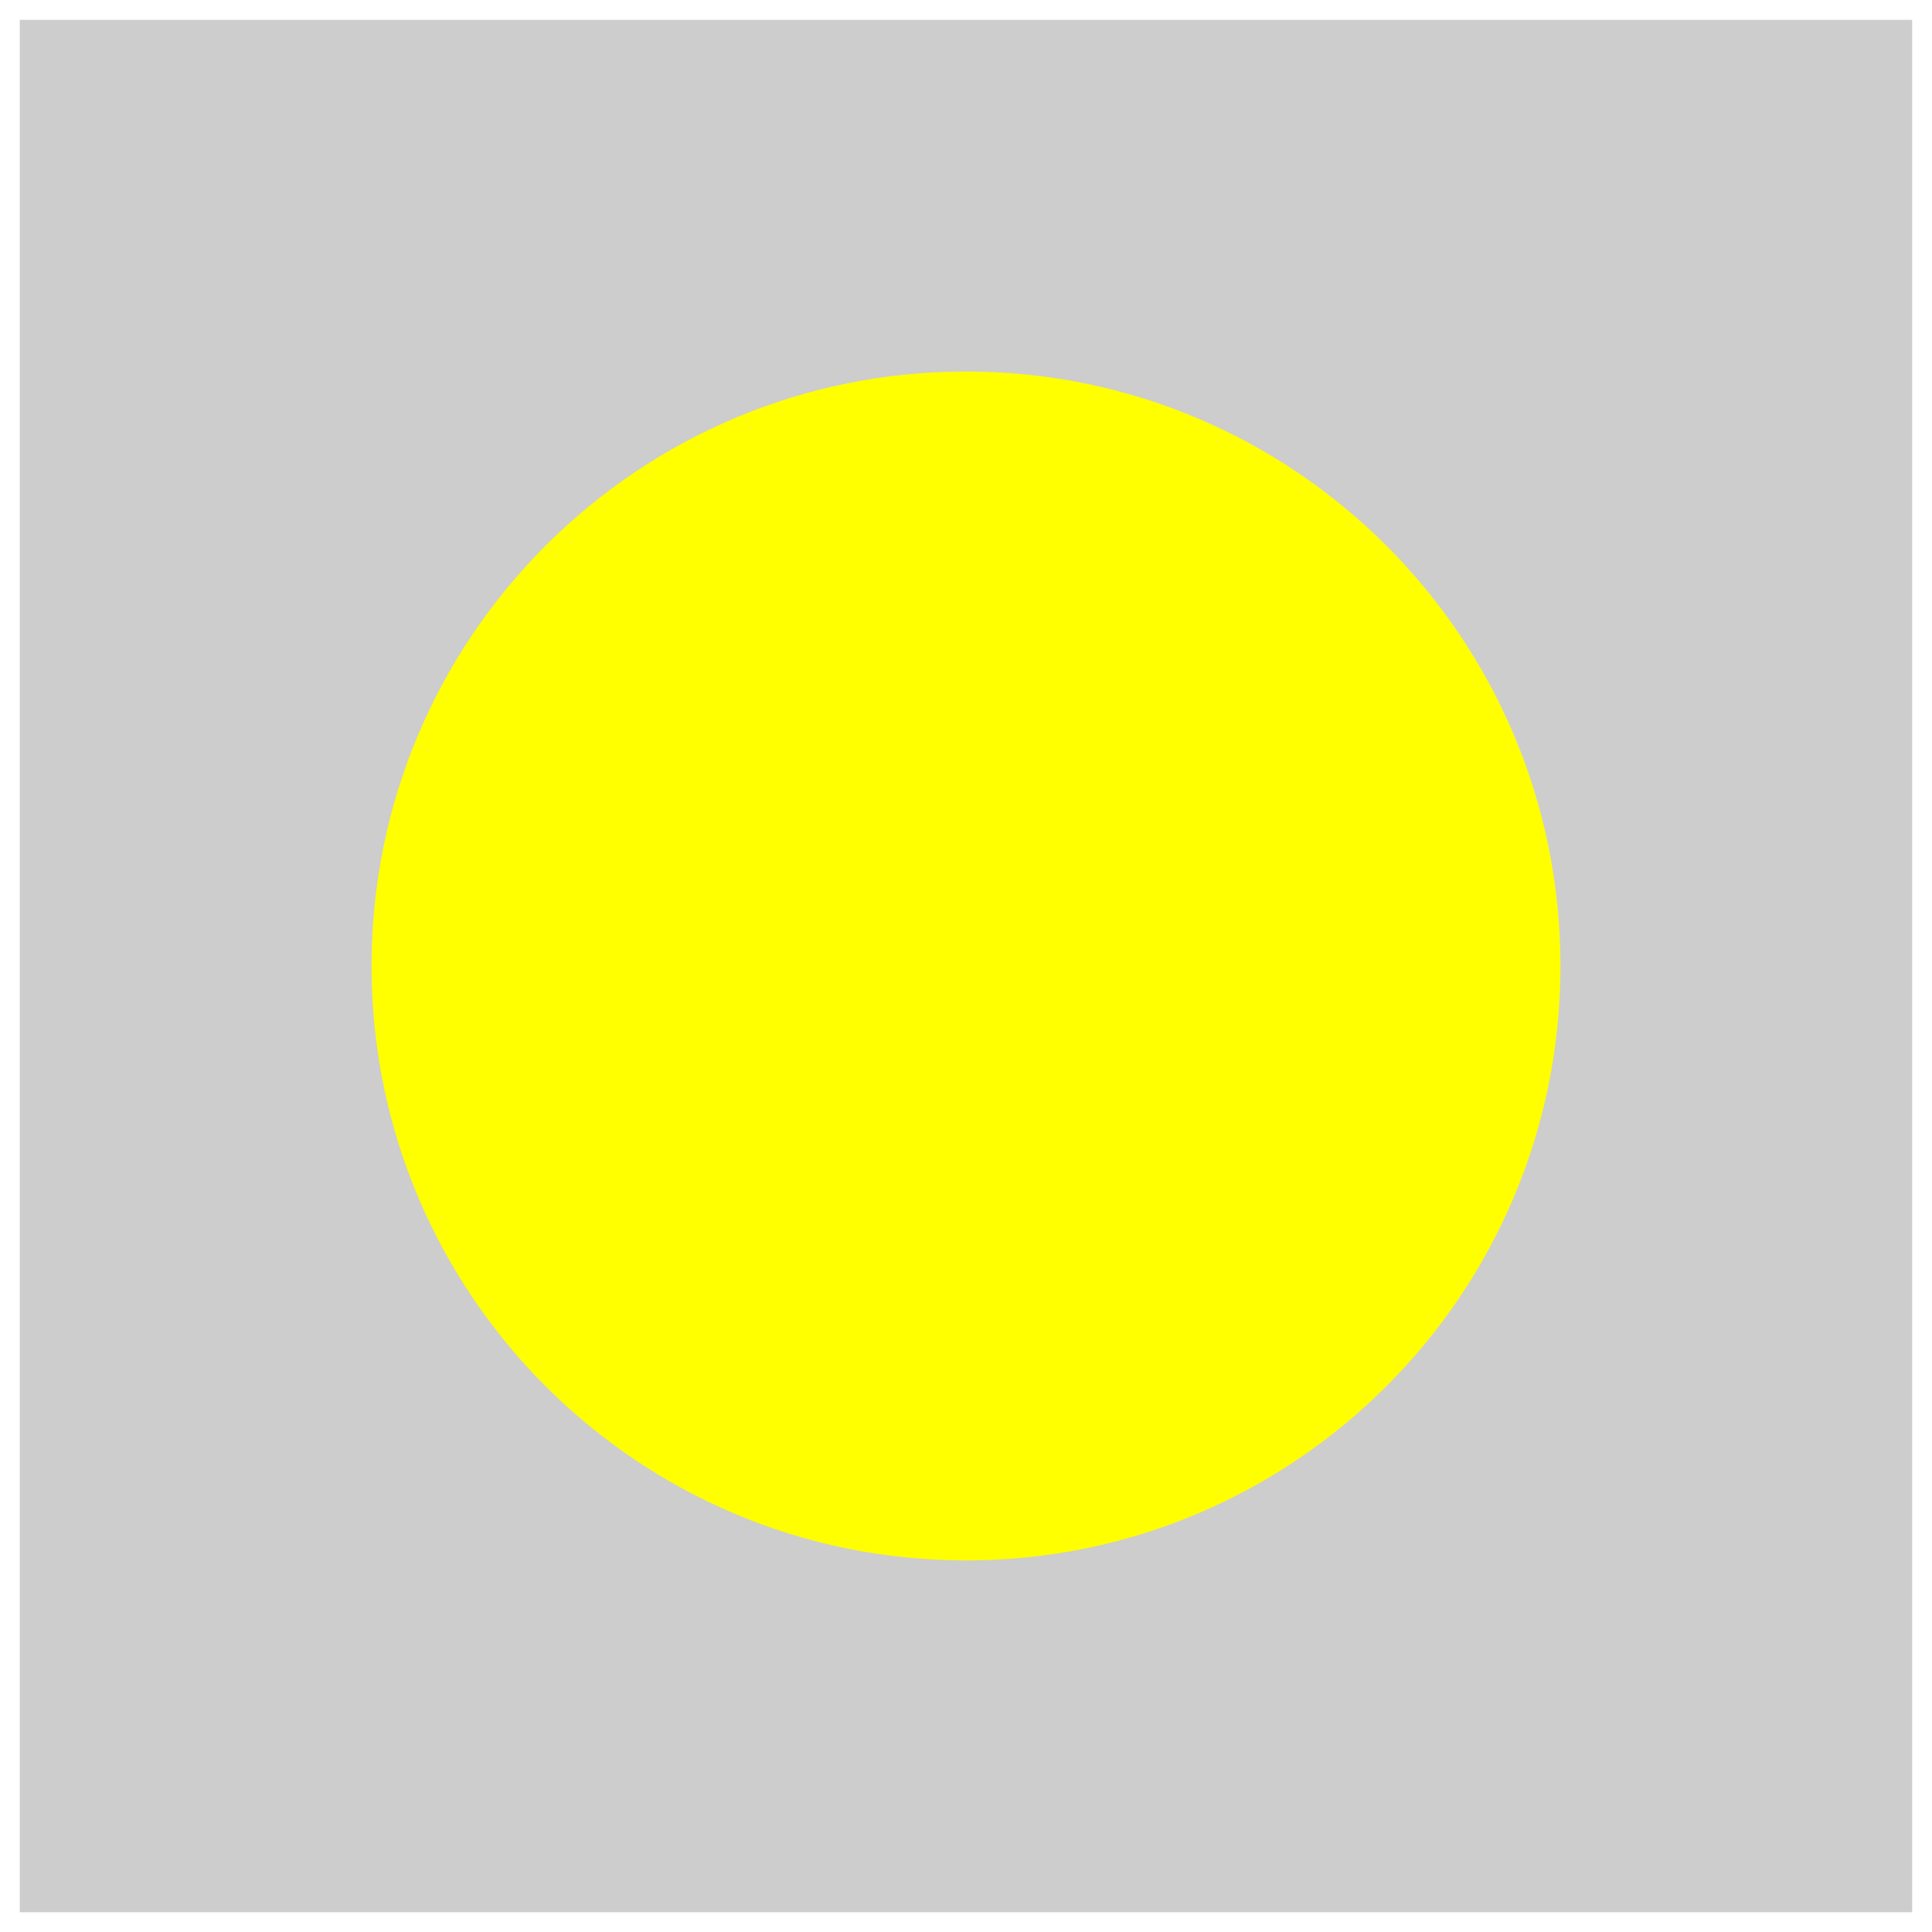
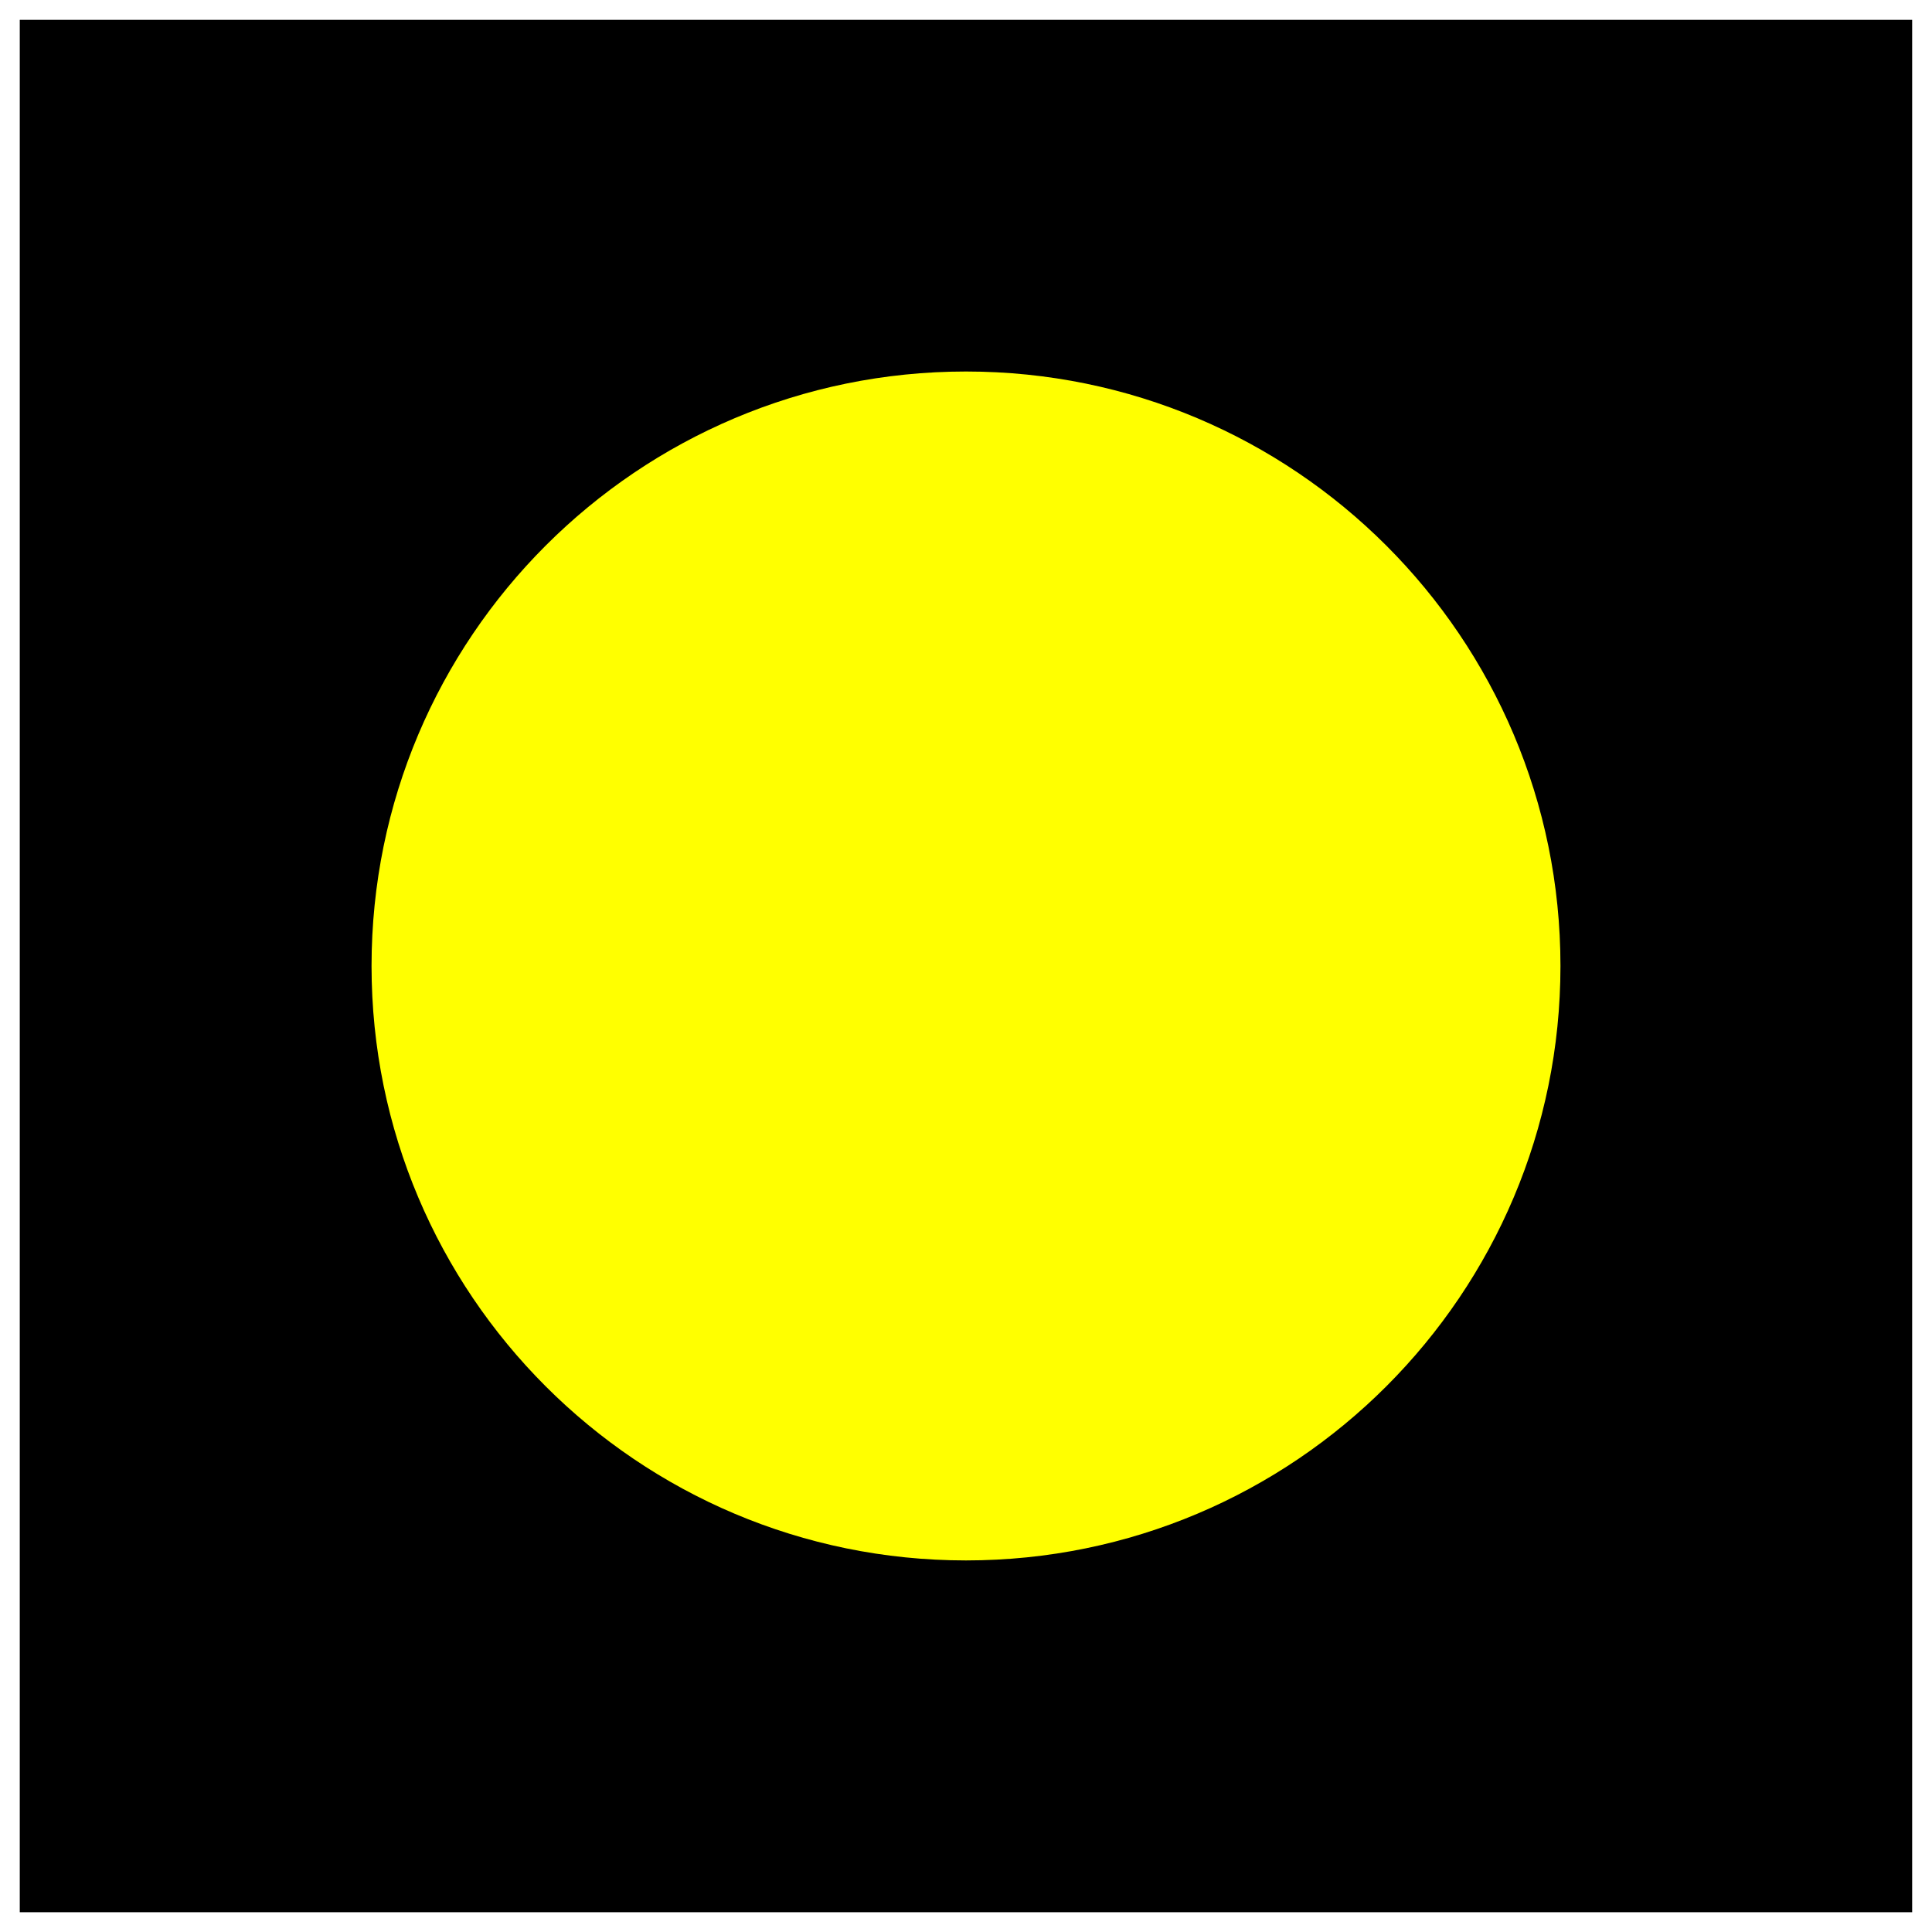
<svg xmlns="http://www.w3.org/2000/svg" width="26" height="26" id="svg2" version="1.1">
  <defs id="defs4" />
  <g id="layer1" transform="translate(-1.9292078e-7,-1026.362)">
-     <rect style="fill:#000000;fill-rule:evenodd;stroke:none;stroke-width:0.533px;stroke-linecap:butt;stroke-linejoin:miter;stroke-opacity:1;fill-opacity:0.196" id="rect4507" width="25.467" height="25.467" x="0.266" y="1026.629" />
+     <rect style="fill:#000000;fill-rule:evenodd;stroke:none;stroke-width:0.533px;stroke-linecap:butt;stroke-linejoin:miter;stroke-opacity:1;fill-opacity:1" id="rect4507" width="25.467" height="25.467" x="0.266" y="1026.629" />
    <g id="g3180" transform="translate(5,-5.000053)">
      <path style="fill:#ffff00;fill-opacity:1;stroke:none" id="path2987" d="m 77.857,18.571 c 0,33.729 -27.343,61.071 -61.071,61.071 -33.729,0 -61.071,-27.343 -61.071,-61.071 0,-33.729 27.343,-61.071 61.071,-61.071 33.729,0 61.071,27.343 61.071,61.071 z" transform="matrix(0.1309942,0,0,0.1309944,5.80117,1041.929)" />
      <text id="text2991" y="1050.18" x="8.008" style="font-size:16.232px;font-style:normal;font-variant:normal;font-weight:bold;font-stretch:normal;text-align:center;line-height:125%;letter-spacing:0px;word-spacing:0px;writing-mode:lr-tb;text-anchor:middle;fill:#000000;fill-opacity:1;stroke:none;font-family:Arial Rounded MT Bold;-inkscape-font-specification:Arial Rounded MT Bold" xml:space="preserve">
        <tspan y="1050.18" x="8.008" id="tspan2993">!</tspan>
      </text>
    </g>
  </g>
</svg>
